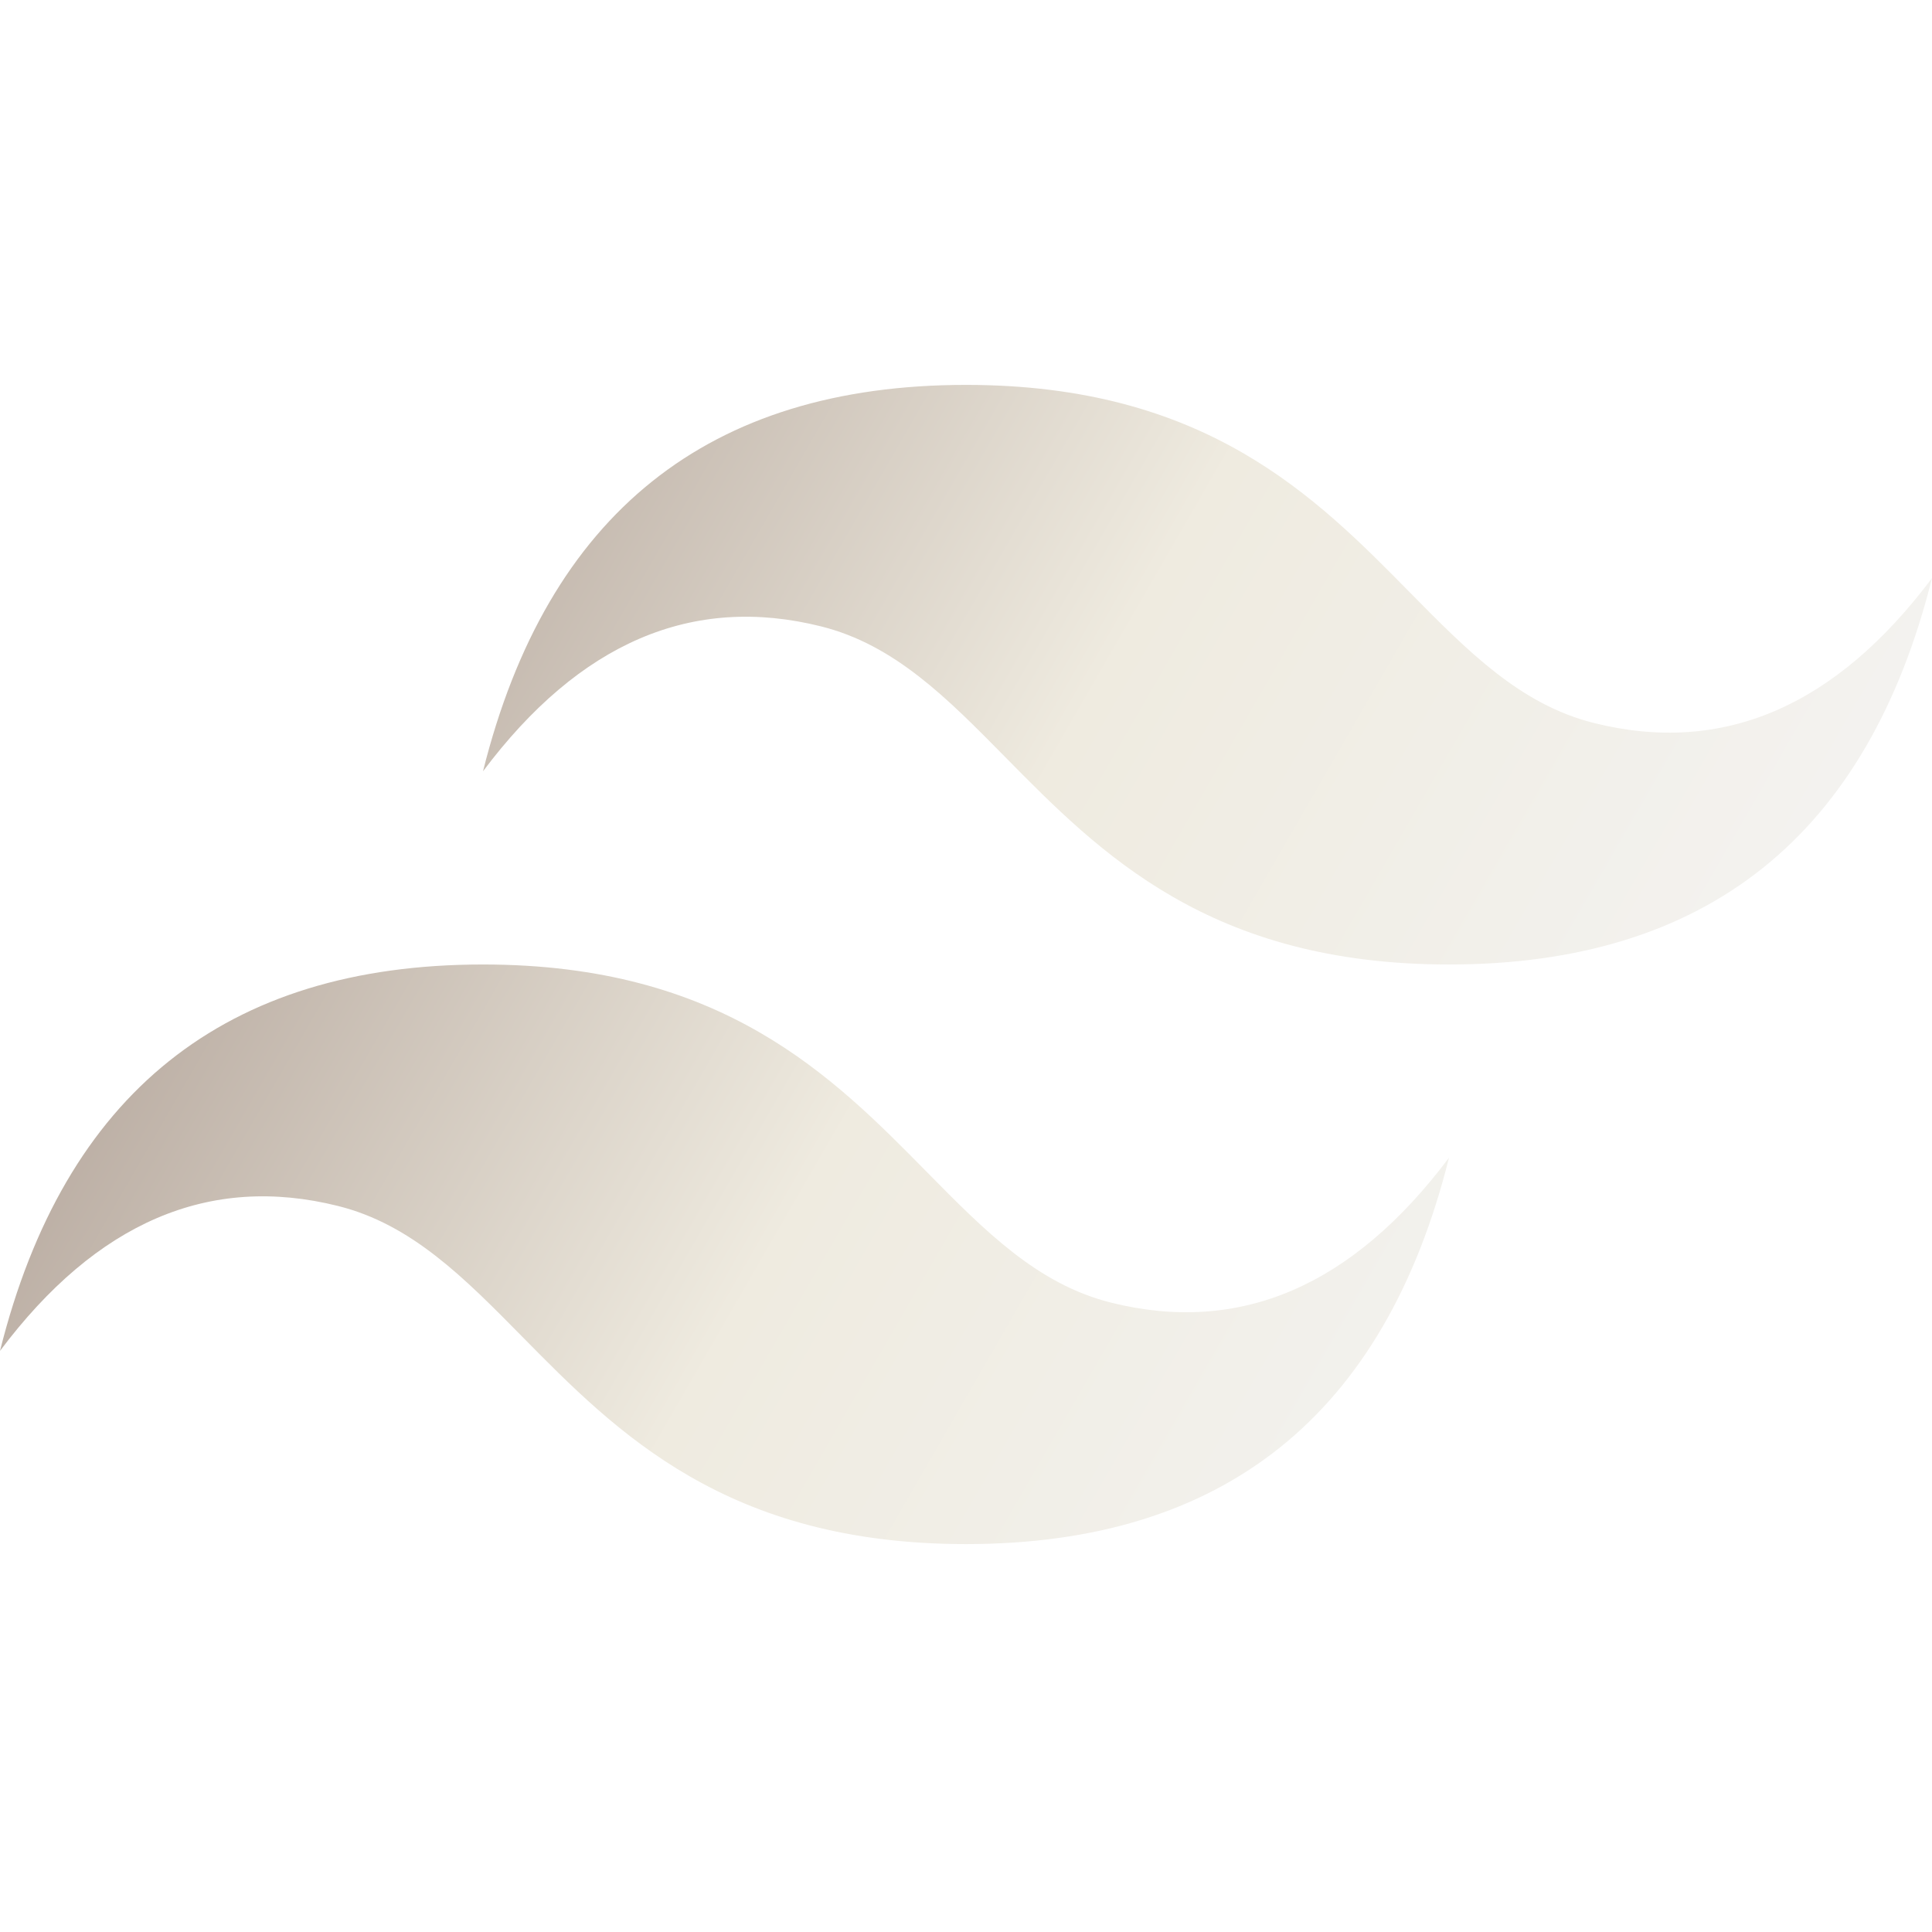
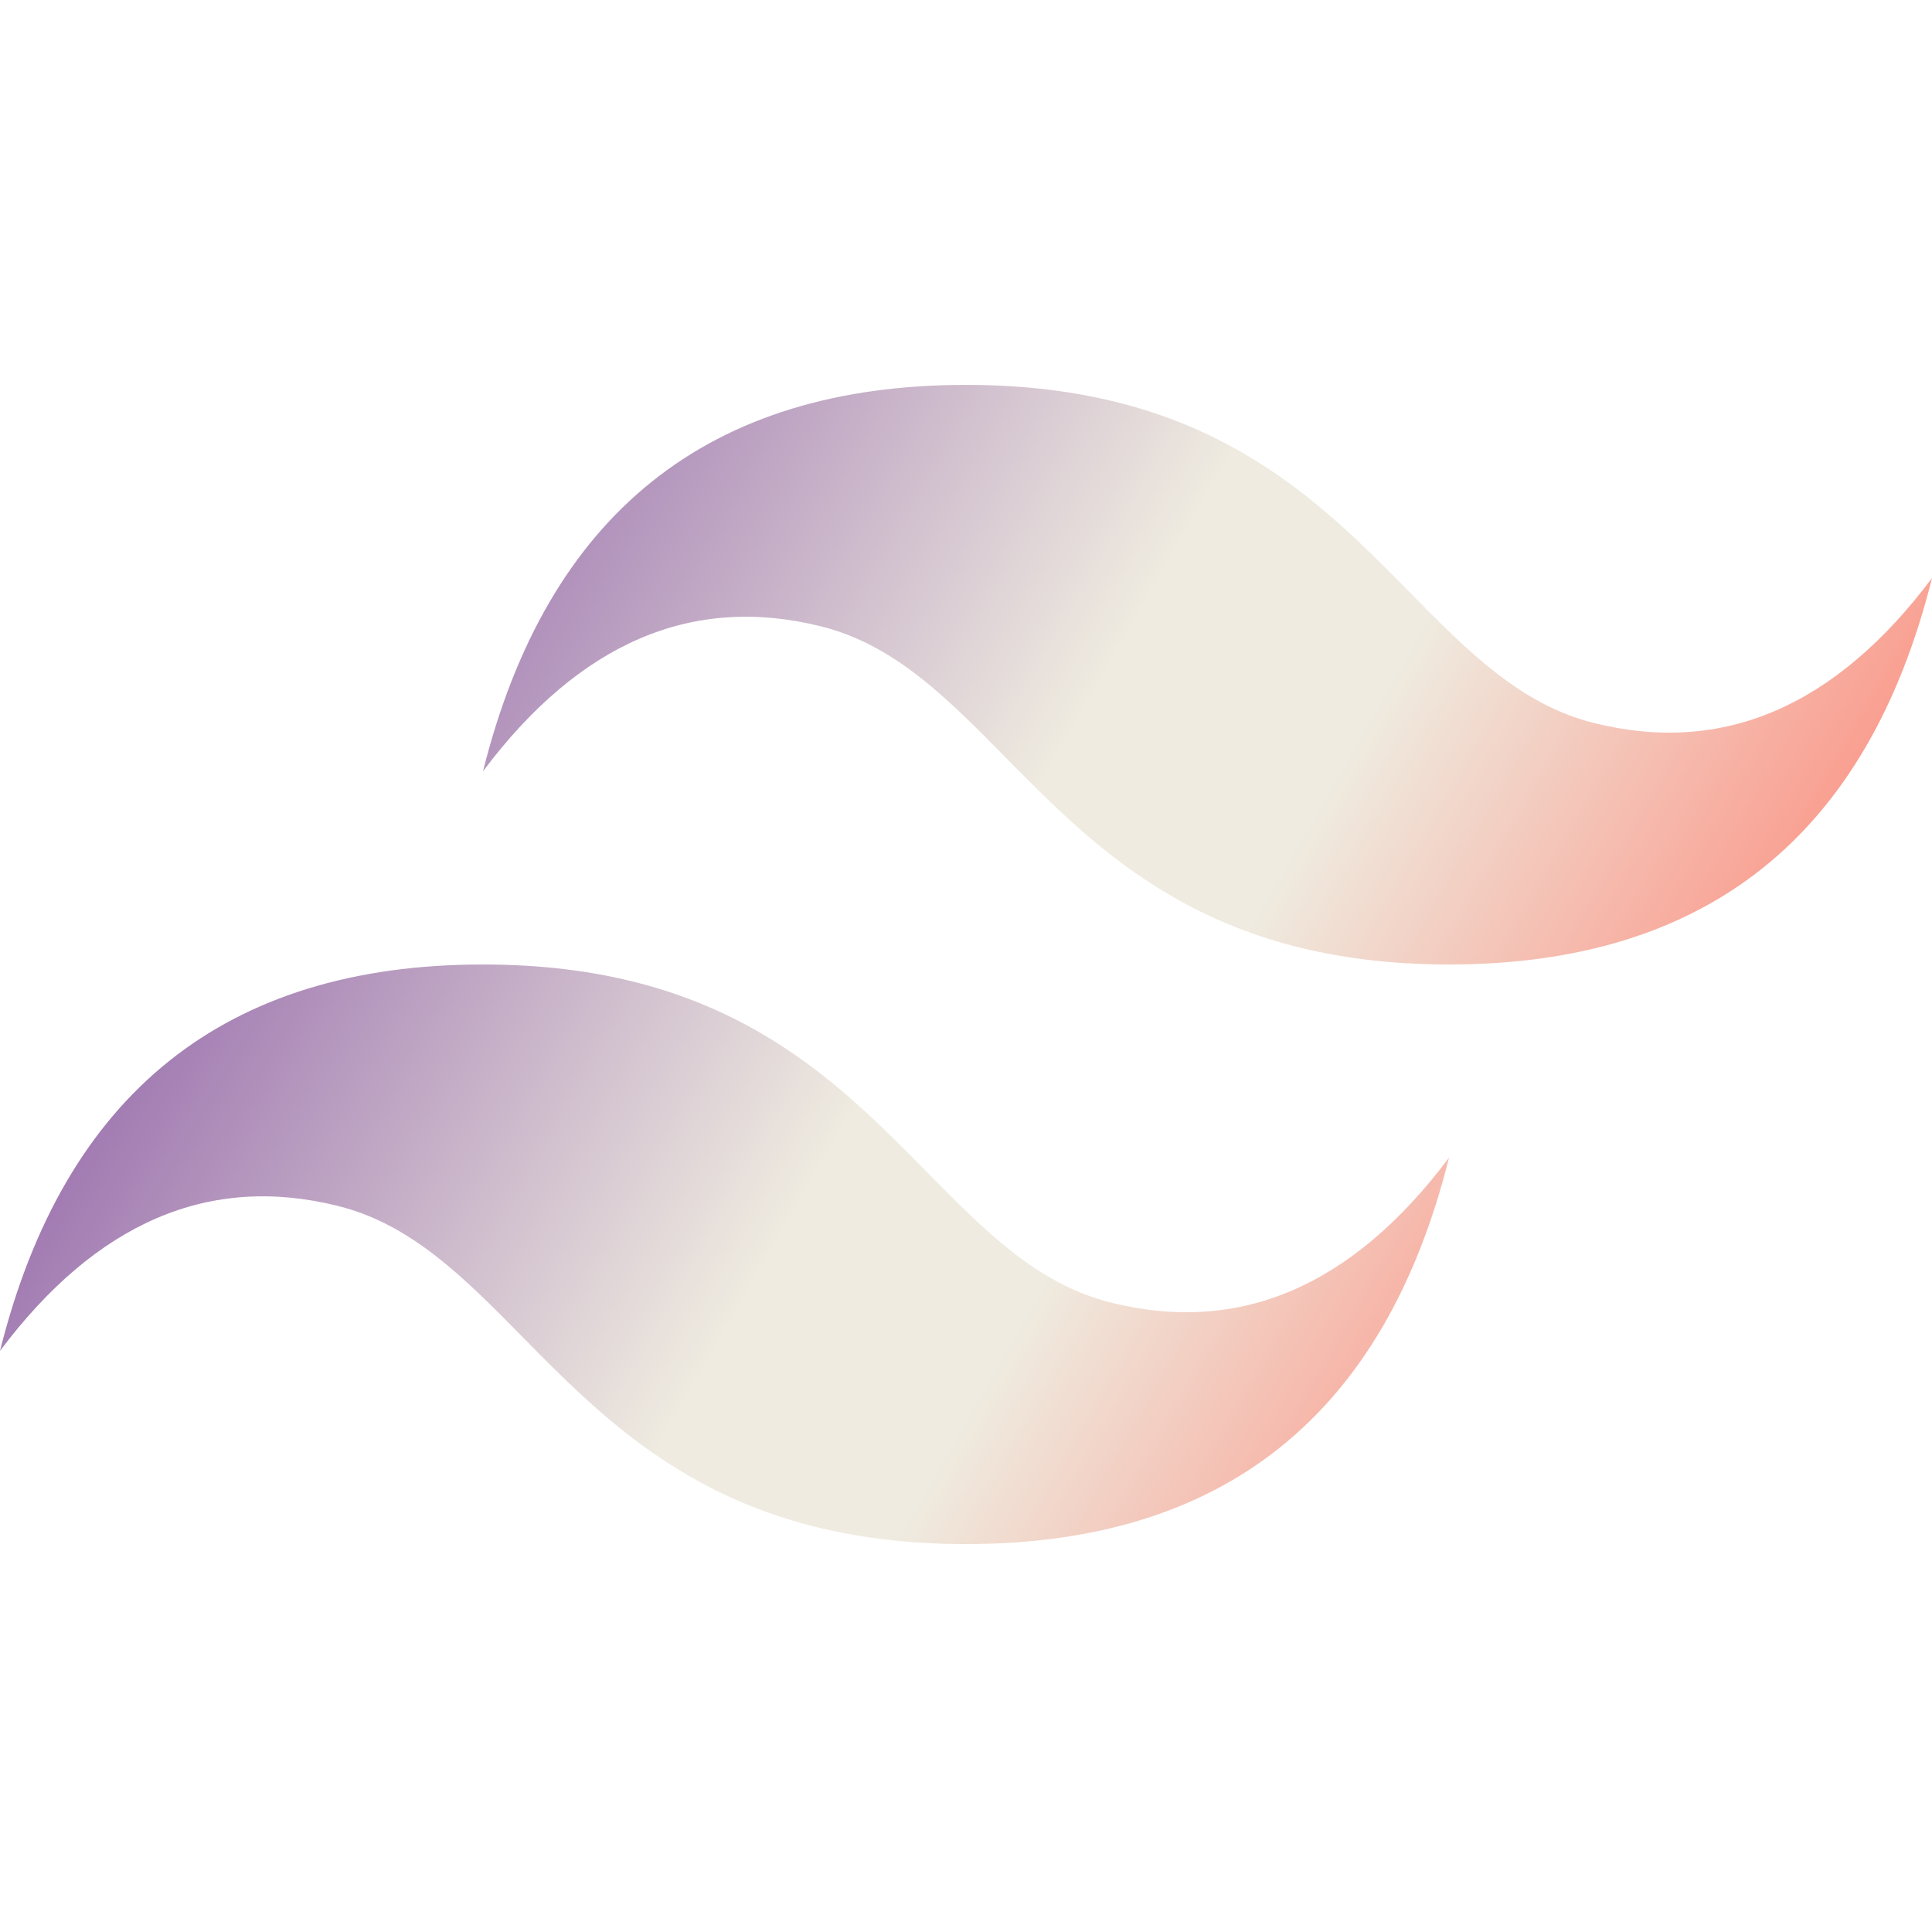
- <svg xmlns="http://www.w3.org/2000/svg" width="100" height="100" viewBox="0 0 100 100" fill="none">
-   <path d="M50 19.922C36.667 19.922 28.333 26.588 25 39.922C30 33.255 35.833 30.755 42.5 32.422C46.304 33.373 49.022 36.132 52.032 39.187C56.934 44.163 62.608 49.922 75 49.922C88.333 49.922 96.667 43.255 100 29.922C95 36.589 89.167 39.089 82.5 37.422C78.696 36.471 75.978 33.712 72.968 30.657C68.066 25.681 62.392 19.922 50 19.922ZM25 49.922C11.667 49.922 3.333 56.589 0 69.922C5 63.255 10.833 60.755 17.5 62.422C21.304 63.373 24.022 66.132 27.032 69.187C31.934 74.163 37.608 79.922 50 79.922C63.333 79.922 71.667 73.255 75 59.922C70 66.588 64.167 69.088 57.5 67.422C53.696 66.471 50.978 63.712 47.968 60.657C43.066 55.681 37.392 49.922 25 49.922Z" fill="url(#paint0_linear_81_436)" />
+ <svg xmlns="http://www.w3.org/2000/svg" width="70" height="70" viewBox="0 0 70 70" fill="none">
+   <path d="M35 13.945C25.667 13.945 19.833 18.612 17.5 27.945C21 23.279 25.083 21.529 29.75 22.695C32.413 23.361 34.316 25.293 36.422 27.431C39.854 30.914 43.825 34.945 52.5 34.945C61.833 34.945 67.667 30.279 70 20.945C66.5 25.612 62.417 27.362 57.75 26.195C55.087 25.53 53.184 23.598 51.078 21.46C47.646 17.977 43.675 13.945 35 13.945ZM17.5 34.945C8.167 34.945 2.333 39.612 0 48.945C3.5 44.279 7.583 42.529 12.25 43.695C14.913 44.361 16.816 46.293 18.922 48.431C22.354 51.914 26.325 55.945 35 55.945C44.333 55.945 50.167 51.279 52.5 41.945C49 46.612 44.917 48.362 40.25 47.195C37.587 46.53 35.684 44.598 33.578 42.46C30.146 38.977 26.175 34.945 17.5 34.945Z" fill="url(#paint0_linear_127_496)" />
  <defs>
-     <linearGradient id="paint0_linear_81_436" x1="-2.778" y1="39.122" x2="83.589" y2="88.919" gradientUnits="userSpaceOnUse">
-       <stop stop-color="#A5948A" />
+     <linearGradient id="paint0_linear_127_496" x1="-1.944" y1="27.385" x2="58.512" y2="62.243" gradientUnits="userSpaceOnUse">
+       <stop stop-color="#7C459C" />
      <stop offset="0.5" stop-color="#EFEBE0" />
-       <stop offset="1" stop-color="#F5F5F5" />
+       <stop offset="0.63" stop-color="#EFEBE0" />
+       <stop offset="1" stop-color="#FF7262" />
    </linearGradient>
  </defs>
</svg>
